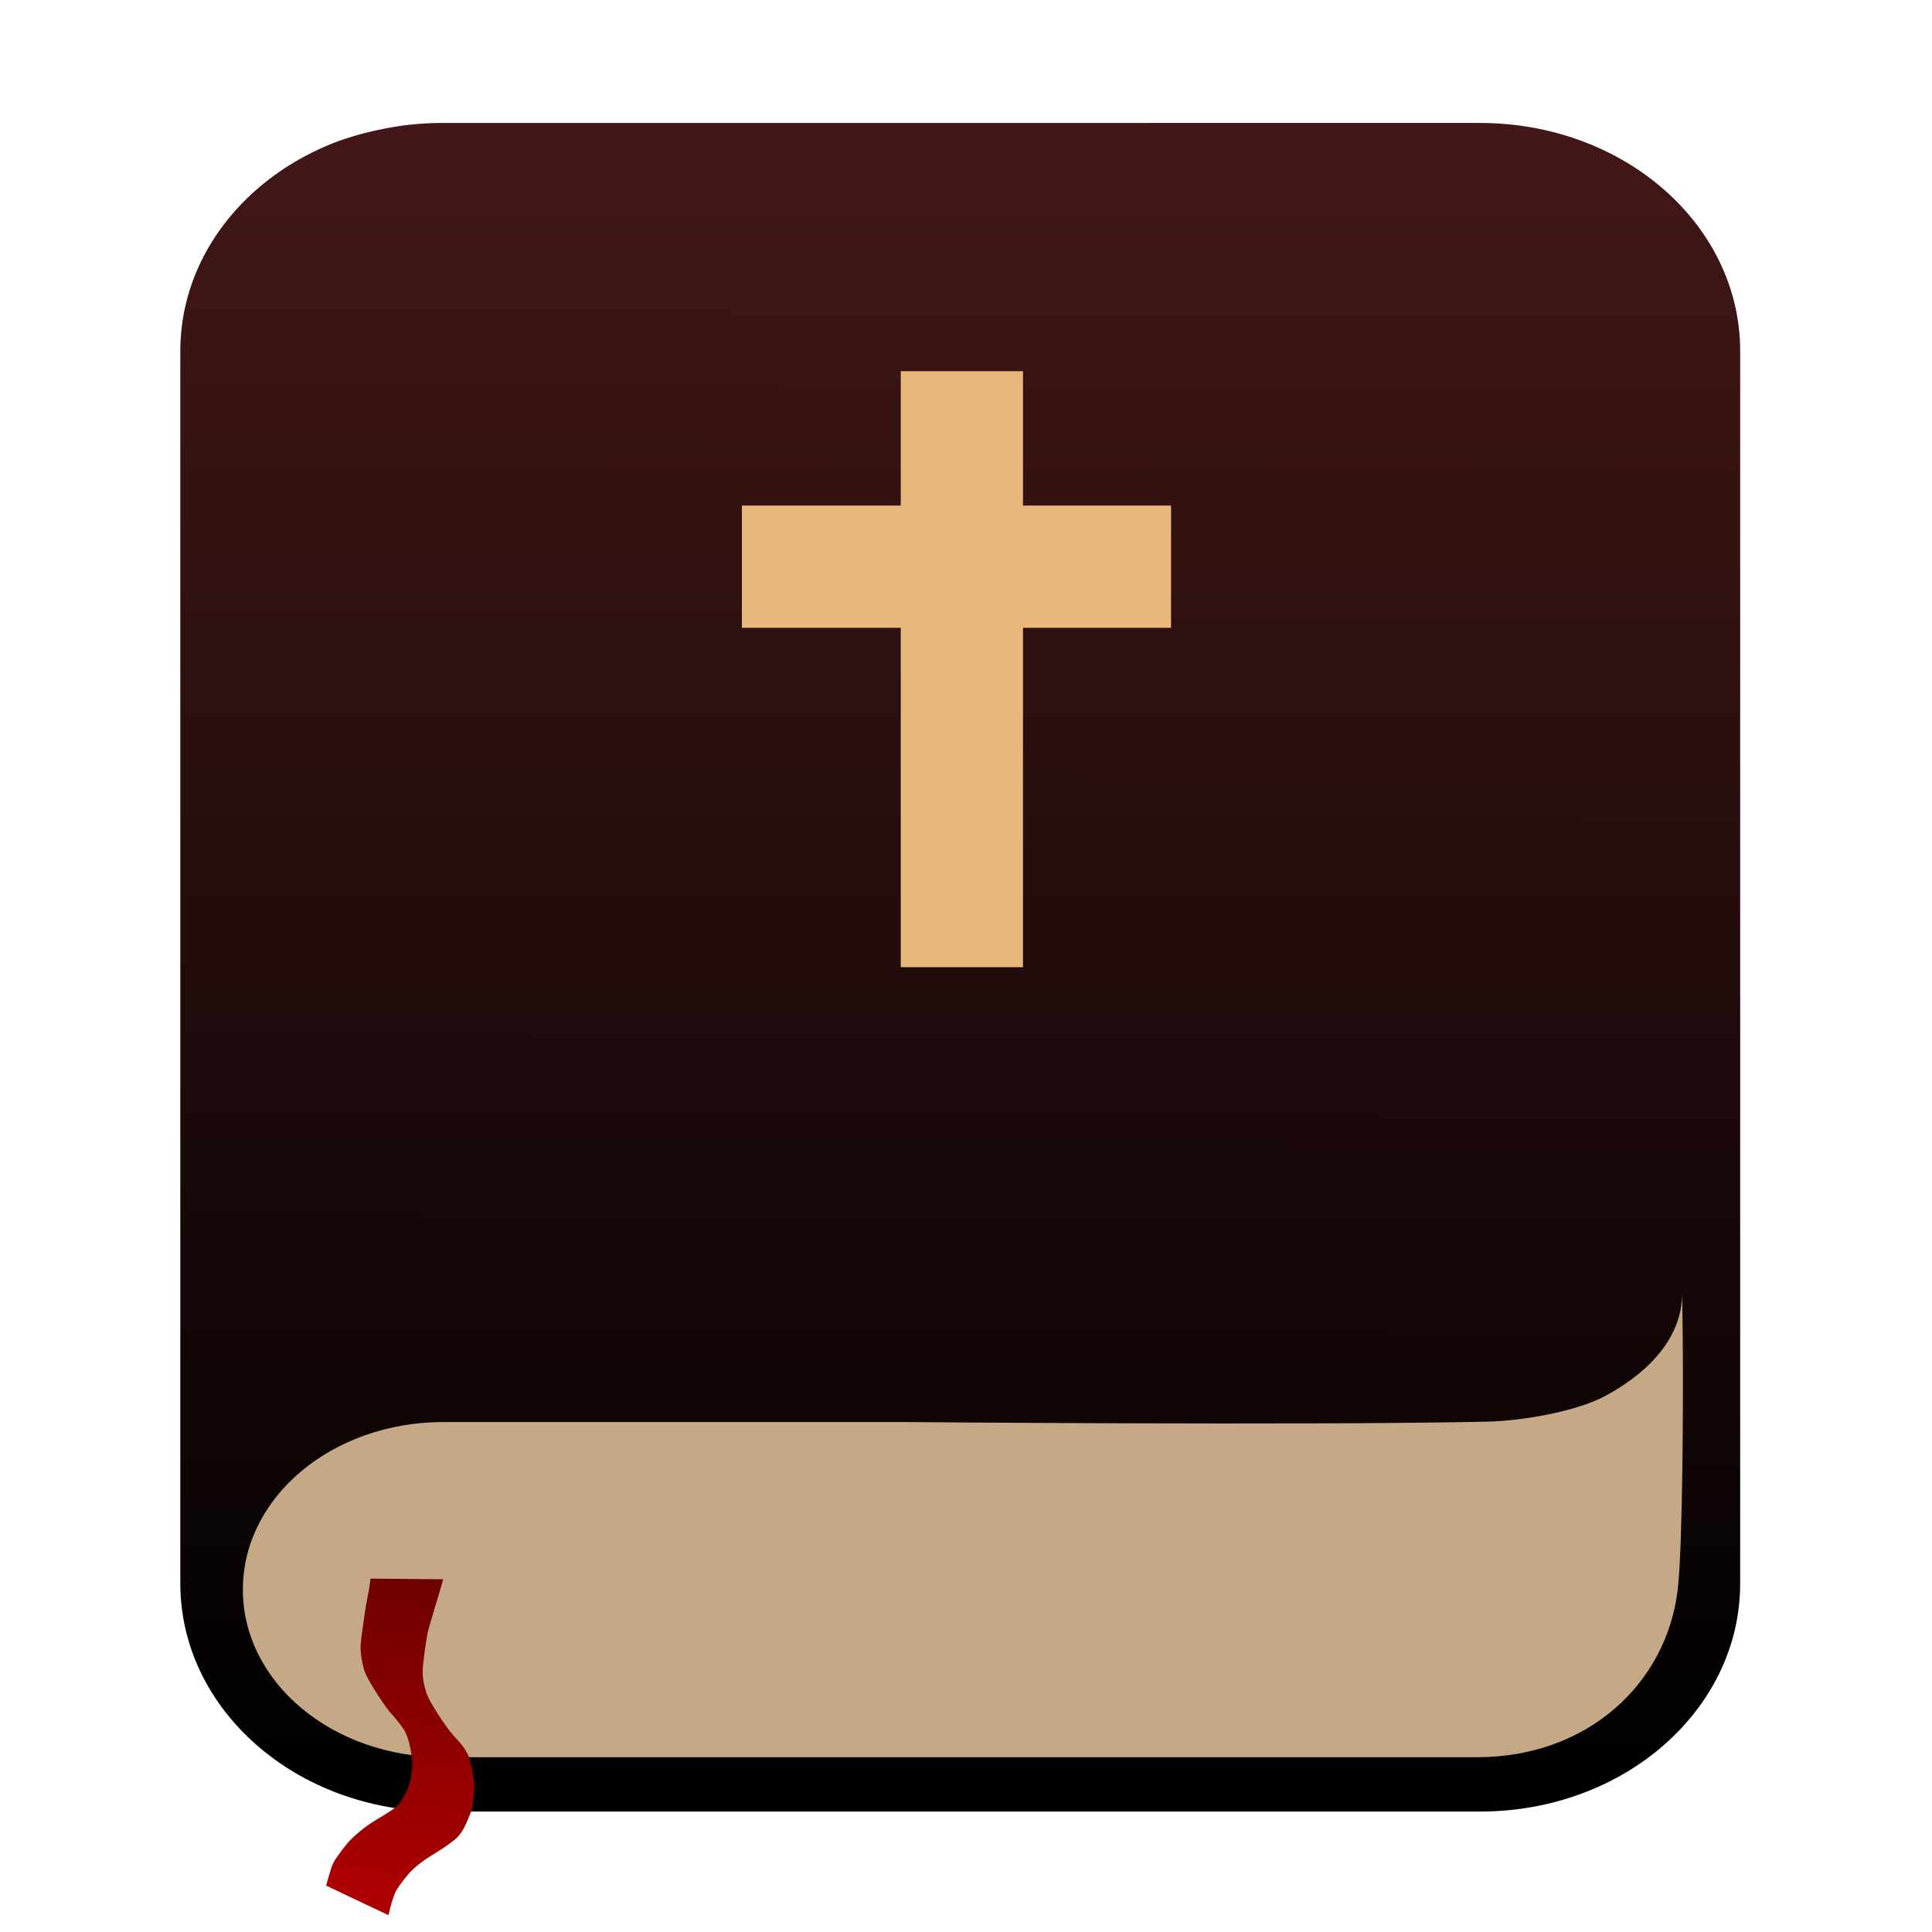
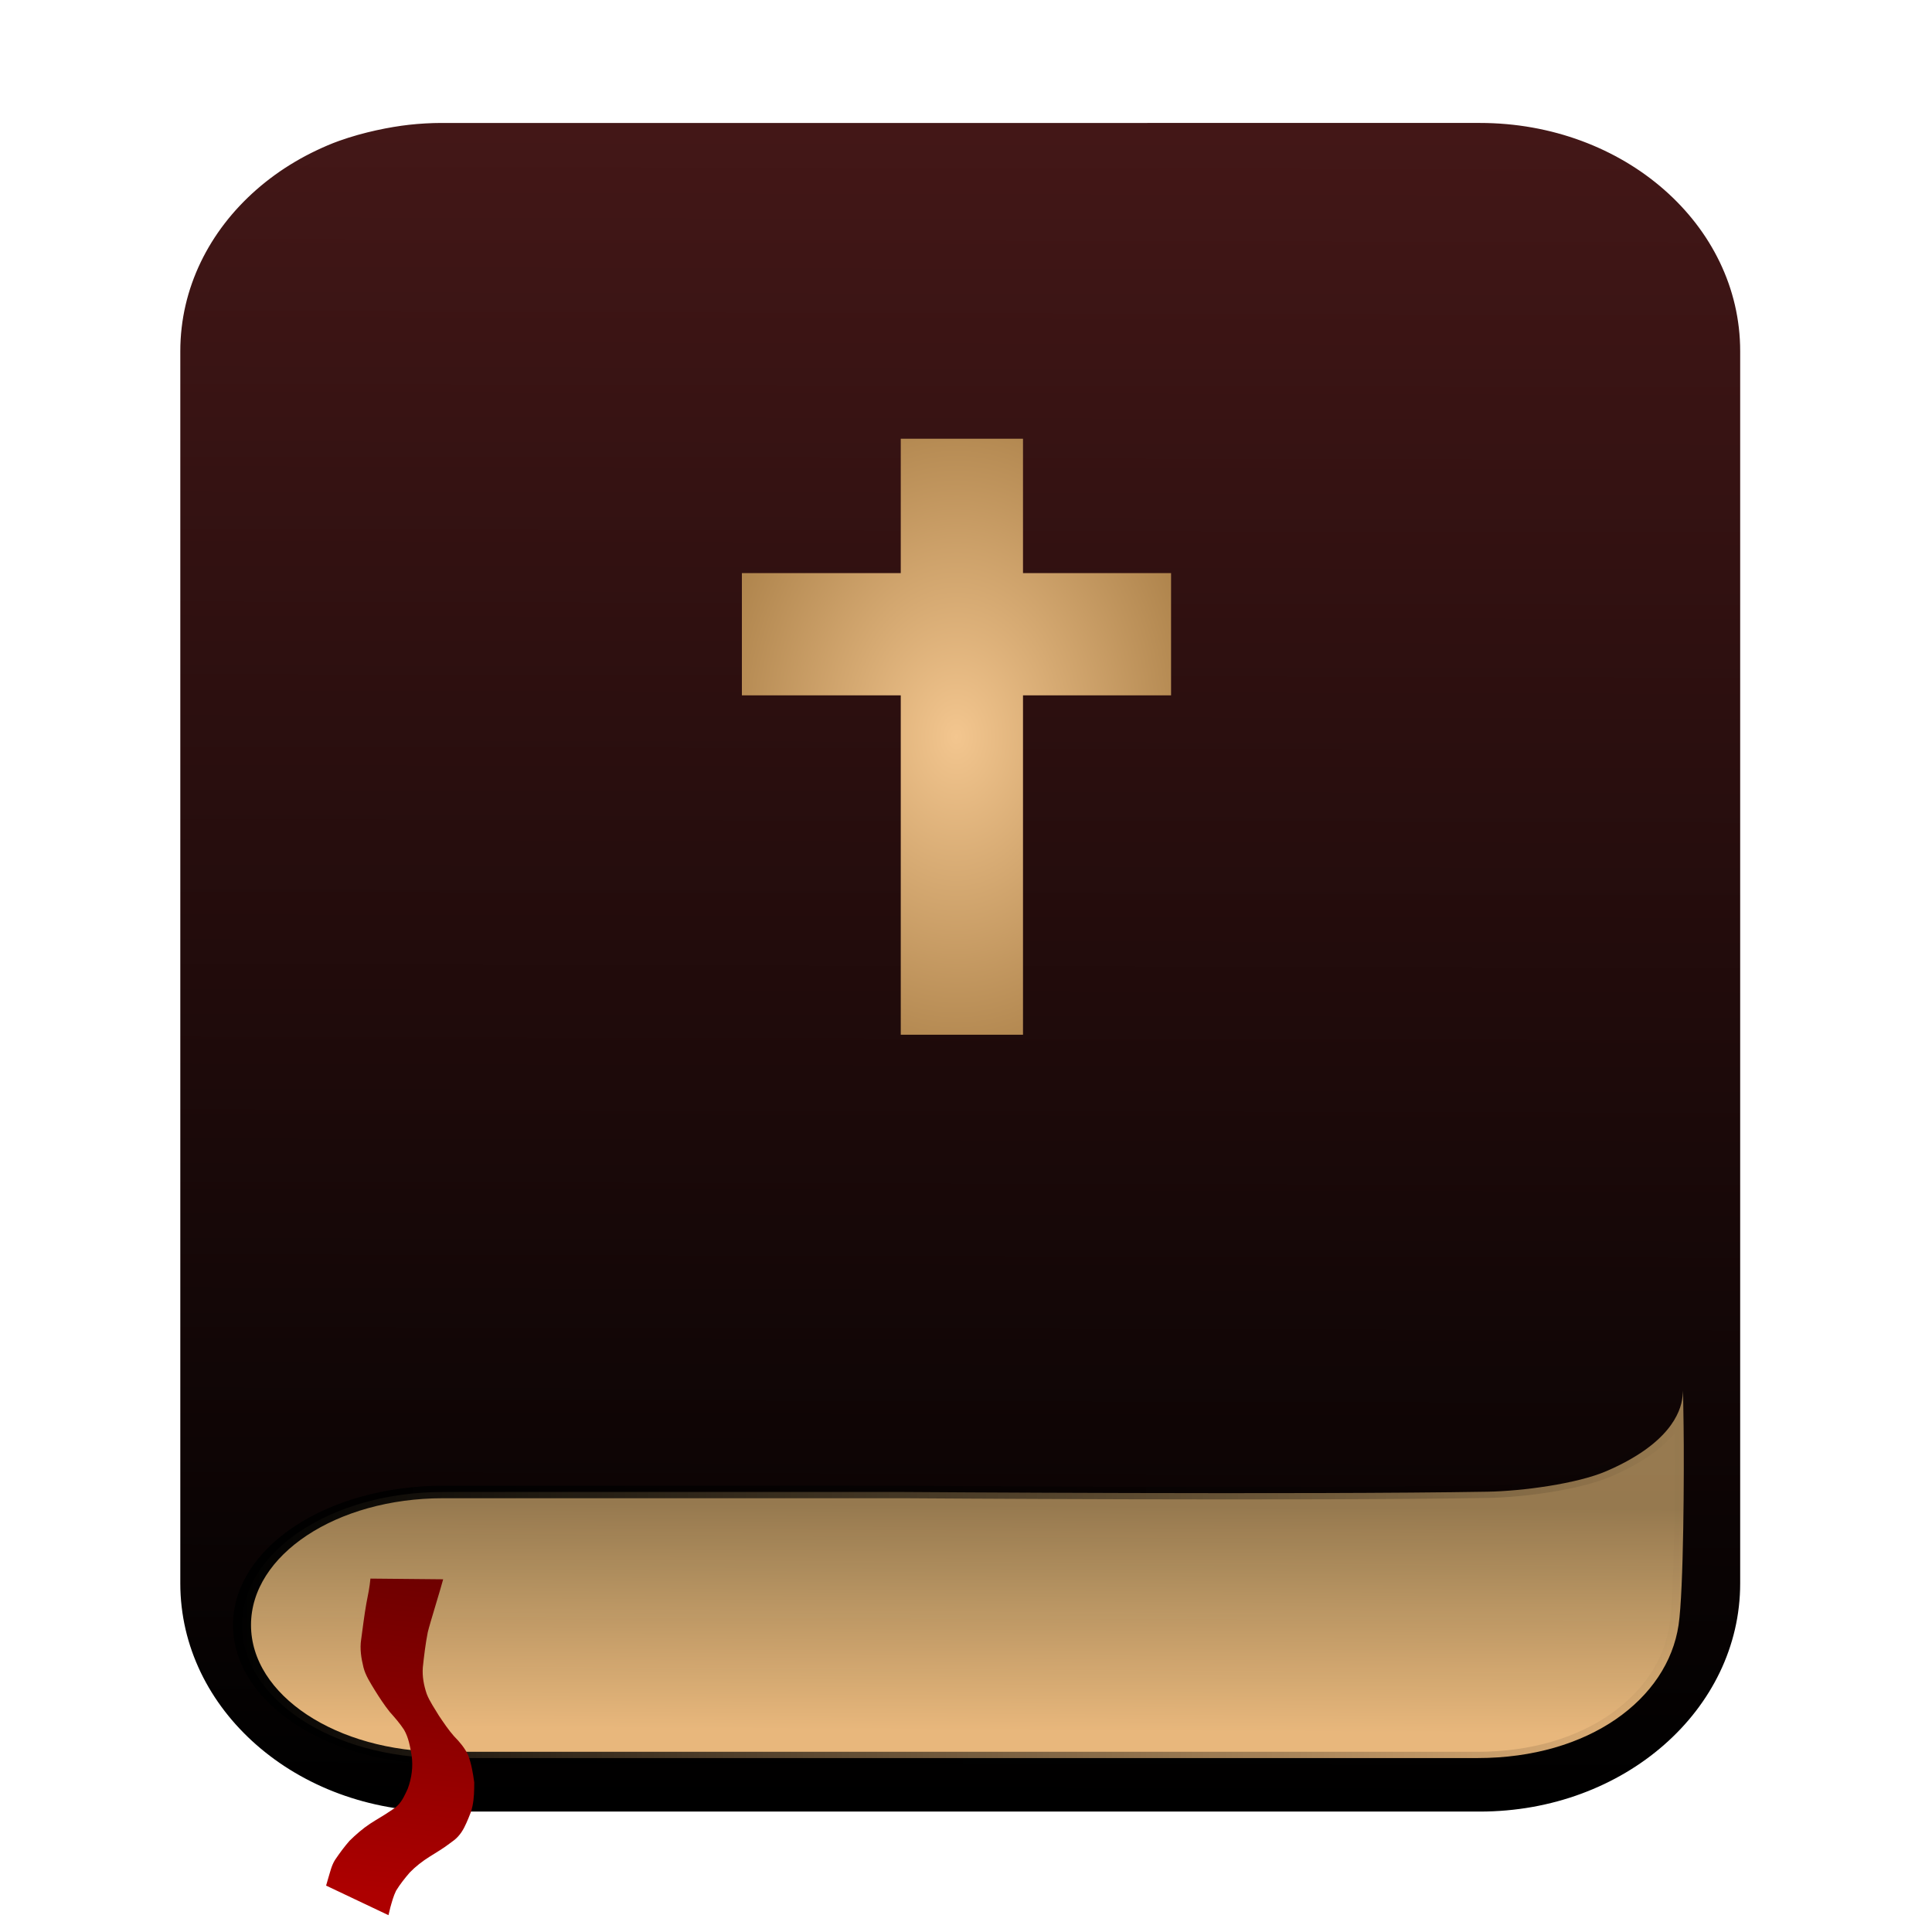
<svg xmlns="http://www.w3.org/2000/svg" xmlns:xlink="http://www.w3.org/1999/xlink" viewBox="0 0 128 128" style="display:inline;enable-background:new" version="1.0" id="svg11300" height="128" width="128">
  <defs id="defs3">
+     <linearGradient id="linearGradient272">
+       <stop style="stop-color:#f3c68f;stop-opacity:1;" offset="0" id="stop272" />
+       <stop style="stop-color:#9b7139;stop-opacity:1;" offset="1" id="stop273" />
+     </linearGradient>
+     <linearGradient id="swatch201">
+       <stop style="stop-color:#c5a987;stop-opacity:1;" offset="0" id="stop201" />
+     </linearGradient>
+     <linearGradient id="linearGradient198">
+       <stop style="stop-color:#e8b77c;stop-opacity:1;" offset="0.065" id="stop199" />
+       <stop style="stop-color:#e8bf7c;stop-opacity:0.63;" offset="0.67" id="stop200" />
+     </linearGradient>
+     <linearGradient id="linearGradient191">
+       <stop style="stop-color:#000000;stop-opacity:1;" offset="0" id="stop191" />
+       <stop style="stop-color:#000000;stop-opacity:0;" offset="1" id="stop192" />
+     </linearGradient>
+     <linearGradient id="swatch161">
+       <stop style="stop-color:#000000;stop-opacity:1;" offset="0" id="stop161" />
+     </linearGradient>
    <linearGradient xlink:href="#linearGradient2" id="linearGradient4" x1="114.027" y1="152.647" x2="114.31" y2="46.713" gradientUnits="userSpaceOnUse" />
    <linearGradient id="linearGradient2">
      <stop style="stop-color:#000000;stop-opacity:1;" offset="0" id="stop1" />
      <stop style="stop-color:#431717;stop-opacity:1;" offset="1" id="stop2" />
    </linearGradient>
    <linearGradient xlink:href="#linearGradient8" id="linearGradient9" x1="72.421" y1="165.838" x2="75.312" y2="143.891" gradientUnits="userSpaceOnUse" />
    <linearGradient id="linearGradient8">
      <stop style="stop-color:#ad0000;stop-opacity:1;" offset="0" id="stop8" />
      <stop style="stop-color:#6f0000;stop-opacity:1;" offset="1" id="stop9" />
    </linearGradient>
+     <linearGradient xlink:href="#linearGradient198" id="linearGradient271" gradientUnits="userSpaceOnUse" x1="114.95" y1="149.664" x2="115.189" y2="119.959" />
+     <radialGradient xlink:href="#linearGradient272" id="radialGradient273" cx="63.369" cy="44.335" fx="63.369" fy="44.335" r="14.217" gradientTransform="matrix(1.478986,0,0,2.003752,-30.35283,-44.50116)" gradientUnits="userSpaceOnUse" />
+     <linearGradient xlink:href="#linearGradient191" id="linearGradient273" gradientUnits="userSpaceOnUse" x1="73.513" y1="135.263" x2="154.664" y2="135.263" />
+     <radialGradient xlink:href="#linearGradient272" id="radialGradient274" gradientUnits="userSpaceOnUse" gradientTransform="matrix(1.478986,0,0,2.003752,-30.35283,-44.50116)" cx="63.369" cy="44.335" fx="63.369" fy="44.335" r="14.217" />
+     <radialGradient xlink:href="#linearGradient272" id="radialGradient275" gradientUnits="userSpaceOnUse" gradientTransform="matrix(1.478986,0,0,2.003752,-30.35283,-44.50116)" cx="63.369" cy="44.335" fx="63.369" fy="44.335" r="14.217" />
  </defs>
-   <g id="g8" style="display:inline;mix-blend-mode:normal;stroke-width:1;stroke-dasharray:none" transform="matrix(1.190373,0,0,1.043459,-72.01132,-40.01313)">
+   <g id="g8" style="display:inline;mix-blend-mode:normal;stroke-width:1;stroke-dasharray:none;opacity:1" transform="matrix(1.190373,0,0,1.043459,-72.01132,-40.01313)">
    <path d="m 85.02,46.654 c -0.484,0 -1.13,0.038 -1.697,0.112 -1.024,0.132 -2.437,0.447 -3.759,0.985 -0.421,0.171 -0.827,0.373 -1.224,0.588 -0.397,0.215 -0.781,0.448 -1.153,0.699 -0.372,0.251 -0.731,0.519 -1.076,0.804 -0.345,0.285 -0.676,0.586 -0.992,0.902 -0.316,0.316 -0.617,0.648 -0.902,0.993 -0.285,0.345 -0.553,0.704 -0.804,1.076 -0.251,0.372 -0.484,0.756 -0.699,1.153 -0.215,0.397 -0.411,0.805 -0.588,1.224 -0.177,0.419 -0.333,0.848 -0.469,1.286 -0.136,0.439 -0.251,0.887 -0.344,1.343 -0.093,0.456 -0.164,0.92 -0.211,1.392 -0.048,0.471 -0.072,0.95 -0.072,1.435 v 78.233 c 0,0.484 0.024,0.963 0.072,1.434 0.048,0.471 0.118,0.936 0.211,1.392 0.093,0.456 0.208,0.904 0.344,1.343 0.136,0.439 0.293,0.868 0.469,1.287 0.177,0.419 0.373,0.827 0.588,1.223 0.215,0.397 0.448,0.781 0.699,1.153 0.251,0.372 0.519,0.731 0.804,1.076 0.285,0.345 0.586,0.677 0.902,0.993 0.316,0.316 0.647,0.617 0.992,0.902 0.345,0.285 0.704,0.553 1.076,0.804 0.372,0.251 0.757,0.484 1.153,0.699 0.397,0.215 0.805,0.412 1.224,0.588 0.419,0.177 0.848,0.333 1.286,0.469 0.439,0.136 0.887,0.251 1.343,0.344 0.456,0.093 0.92,0.164 1.392,0.211 0.471,0.048 0.95,0.072 1.435,0.072 h 57.838 c 0.484,0 0.963,-0.025 1.435,-0.072 0.471,-0.048 0.935,-0.118 1.392,-0.211 0.456,-0.093 0.904,-0.208 1.343,-0.344 0.439,-0.136 0.868,-0.292 1.286,-0.469 0.419,-0.177 0.827,-0.373 1.224,-0.588 0.397,-0.215 0.781,-0.448 1.153,-0.699 0.372,-0.251 0.731,-0.519 1.076,-0.804 0.345,-0.285 0.676,-0.586 0.992,-0.902 0.316,-0.316 0.617,-0.648 0.902,-0.993 0.285,-0.345 0.553,-0.704 0.804,-1.076 0.251,-0.372 0.484,-0.757 0.699,-1.153 0.215,-0.397 0.411,-0.804 0.588,-1.223 0.177,-0.419 0.333,-0.848 0.469,-1.287 0.136,-0.439 0.251,-0.886 0.344,-1.343 0.093,-0.456 0.164,-0.921 0.211,-1.392 0.048,-0.471 0.072,-0.95 0.072,-1.434 V 60.644 c 0,-0.484 -0.024,-0.963 -0.072,-1.435 -0.048,-0.471 -0.118,-0.935 -0.211,-1.392 -0.093,-0.456 -0.208,-0.904 -0.344,-1.343 -0.136,-0.439 -0.293,-0.868 -0.469,-1.286 -0.177,-0.419 -0.373,-0.827 -0.588,-1.224 -0.215,-0.397 -0.448,-0.781 -0.699,-1.153 -0.251,-0.372 -0.519,-0.731 -0.804,-1.076 -0.285,-0.345 -0.586,-0.677 -0.902,-0.993 -0.316,-0.316 -0.647,-0.617 -0.992,-0.902 -0.345,-0.285 -0.704,-0.553 -1.076,-0.804 -0.372,-0.251 -0.757,-0.484 -1.153,-0.699 -0.397,-0.215 -0.805,-0.411 -1.224,-0.588 -0.419,-0.177 -0.848,-0.333 -1.286,-0.469 -0.439,-0.136 -0.887,-0.251 -1.343,-0.344 -0.456,-0.093 -0.92,-0.164 -1.392,-0.211 -0.471,-0.048 -0.95,-0.072 -1.435,-0.072 z" style="display:inline;fill:url(#linearGradient4);stroke:url(#linearGradient4);stroke-width:1;stroke-linecap:round;stroke-linejoin:round;stroke-miterlimit:67.1;stroke-dasharray:none;stroke-opacity:1" id="path10" />
-     <path id="path2" style="mix-blend-mode:normal;fill:#c5a987;fill-opacity:1;stroke:none;stroke-width:1;stroke-linecap:square;stroke-linejoin:miter;stroke-dasharray:none;stroke-opacity:1;paint-order:normal" d="m 85.183,128.636 h 25.641 c 0,0 22.299,0.224 32.434,-0.023 1.919,-0.047 4.972,-0.634 6.602,-1.646 3.44,-2.136 4.132,-4.63 4.232,-5.959 0.04,-0.523 0.024,-0.65 0.03,-0.279 0.009,0.574 0.017,1.459 0.029,2.671 0.033,3.383 0.006,13.108 -0.28,15.877 -0.614,5.93 -4.982,10.641 -11.17,10.641 H 85.183 c -6.188,0 -11.17,-4.746 -11.17,-10.641 0,-5.895 4.982,-10.641 11.17,-10.641 z" clip-path="none" />
-     <path style="display:inline;fill:url(#linearGradient9);fill-opacity:1;stroke:none;stroke-width:0;stroke-linecap:round;stroke-linejoin:round;stroke-miterlimit:67.1;stroke-dasharray:none;stroke-dashoffset:0;stroke-opacity:1;paint-order:markers fill stroke" id="path8" d="m 73.29,143.977 c -0.047,0.588 -0.152,1.169 -0.252,1.749 -0.127,0.825 -0.214,1.655 -0.314,2.483 -0.092,0.662 0.002,1.317 0.141,1.964 0.13,0.576 0.429,1.086 0.702,1.603 0.279,0.51 0.568,1.015 0.901,1.492 0.312,0.4 0.62,0.8 0.872,1.241 0.284,0.555 0.371,1.182 0.467,1.791 0.096,0.788 0.005,1.582 -0.241,2.333 -0.164,0.398 -0.319,0.822 -0.606,1.152 -0.148,0.17 -0.268,0.248 -0.446,0.385 -0.402,0.316 -0.834,0.586 -1.243,0.891 -0.46,0.347 -0.873,0.76 -1.256,1.189 -0.325,0.421 -0.616,0.875 -0.887,1.333 -0.219,0.394 -0.297,0.844 -0.416,1.274 -0.048,0.172 -0.084,0.347 -0.131,0.519 l 3.811,2.062 v 0 c 0.042,-0.175 0.07,-0.351 0.11,-0.526 0.1,-0.398 0.19,-0.805 0.356,-1.182 0.237,-0.445 0.528,-0.862 0.832,-1.264 0.355,-0.419 0.766,-0.784 1.213,-1.104 0.416,-0.3 0.844,-0.583 1.23,-0.924 0.216,-0.183 0.33,-0.261 0.51,-0.483 0.303,-0.374 0.471,-0.832 0.635,-1.278 0.129,-0.371 0.172,-0.449 0.245,-0.836 0.102,-0.545 0.109,-1.109 0.109,-1.661 -0.077,-0.637 -0.171,-1.283 -0.37,-1.894 -0.205,-0.492 -0.516,-0.921 -0.865,-1.322 -0.349,-0.451 -0.634,-0.942 -0.924,-1.432 -0.259,-0.497 -0.56,-0.979 -0.743,-1.512 -0.179,-0.6 -0.28,-1.215 -0.24,-1.844 0.076,-0.819 0.162,-1.64 0.301,-2.451 0.116,-0.572 0.817,-3.129 0.942,-3.699 z" transform="matrix(0.9109282,0,0,0.9109282,14.35053,7.423534)" />
+     <path id="path2" style="display:inline;mix-blend-mode:normal;fill:url(#linearGradient271);stroke:url(#linearGradient273);stroke-width:1;stroke-linecap:square;stroke-linejoin:miter;stroke-dasharray:none;paint-order:normal" d="m 85.183,128.636 h 25.641 c 0,0 22.299,0.224 32.434,-0.023 1.919,-0.047 4.972,-0.634 6.602,-1.646 3.44,-2.136 4.132,-4.63 4.232,-5.959 0.04,-0.523 0.024,-0.65 0.03,-0.279 0.009,0.574 0.017,1.459 0.029,2.671 0.033,3.383 0.006,13.108 -0.28,15.877 -0.614,5.93 -4.982,10.641 -11.17,10.641 H 85.183 c -6.188,0 -11.17,-4.746 -11.17,-10.641 0,-5.895 4.982,-10.641 11.17,-10.641 z" clip-path="none" transform="matrix(1.001206,0,0,0.7937849,-0.137609,30.96857)" />
+     <path style="display:inline;enable-background:new;mix-blend-mode:normal;stroke-width:0;stroke-dasharray:none;fill:url(#linearGradient9);fill-opacity:1;stroke:none;stroke-linecap:round;stroke-linejoin:round;stroke-miterlimit:67.1;stroke-dashoffset:0;stroke-opacity:1;paint-order:markers fill stroke" id="path8" d="m 73.29,143.977 c -0.047,0.588 -0.152,1.169 -0.252,1.749 -0.127,0.825 -0.214,1.655 -0.314,2.483 -0.092,0.662 0.002,1.317 0.141,1.964 0.13,0.576 0.429,1.086 0.702,1.603 0.279,0.51 0.568,1.015 0.901,1.492 0.312,0.4 0.62,0.8 0.872,1.241 0.284,0.555 0.371,1.182 0.467,1.791 0.096,0.788 0.005,1.582 -0.241,2.333 -0.164,0.398 -0.319,0.822 -0.606,1.152 -0.148,0.17 -0.268,0.248 -0.446,0.385 -0.402,0.316 -0.834,0.586 -1.243,0.891 -0.46,0.347 -0.873,0.76 -1.256,1.189 -0.325,0.421 -0.616,0.875 -0.887,1.333 -0.219,0.394 -0.297,0.844 -0.416,1.274 -0.048,0.172 -0.084,0.347 -0.131,0.519 l 3.811,2.062 v 0 c 0.042,-0.175 0.07,-0.351 0.11,-0.526 0.1,-0.398 0.19,-0.805 0.356,-1.182 0.237,-0.445 0.528,-0.862 0.832,-1.264 0.355,-0.419 0.766,-0.784 1.213,-1.104 0.416,-0.3 0.844,-0.583 1.23,-0.924 0.216,-0.183 0.33,-0.261 0.51,-0.483 0.303,-0.374 0.471,-0.832 0.635,-1.278 0.129,-0.371 0.172,-0.449 0.245,-0.836 0.102,-0.545 0.109,-1.109 0.109,-1.661 -0.077,-0.637 -0.171,-1.283 -0.37,-1.894 -0.205,-0.492 -0.516,-0.921 -0.865,-1.322 -0.349,-0.451 -0.634,-0.942 -0.924,-1.432 -0.259,-0.497 -0.56,-0.979 -0.743,-1.512 -0.179,-0.6 -0.28,-1.215 -0.24,-1.844 0.076,-0.819 0.162,-1.64 0.301,-2.451 0.116,-0.572 0.817,-3.129 0.942,-3.699 z" transform="matrix(0.9109282,0,0,0.9109282,14.35053,7.423534)" />
  </g>
-   <path style="display:inline;fill:#c5a987;stroke:#e8b77c;stroke-width:8.099;stroke-opacity:1" d="M 63.727,24.592 V 64.078" id="path1" />
-   <path style="display:inline;fill:#c5a987;stroke:#e8b77c;stroke-width:8.099;stroke-opacity:1" d="M 49.152,37.544 H 77.586" id="path3" />
+   <g id="g200" style="fill:none;fill-opacity:1;stroke:url(#radialGradient273)" transform="translate(0,4.47513)">
+     <path style="display:inline;fill:none;fill-opacity:1;stroke:url(#radialGradient274);stroke-width:8.099;stroke-opacity:1;enable-background:new" d="M 63.727,24.592 V 64.078" id="path1" />
+     <path style="display:inline;fill:none;fill-opacity:1;stroke:url(#radialGradient275);stroke-width:8.099;stroke-dasharray:none;stroke-opacity:1;enable-background:new" d="M 49.152,37.544 H 77.586" id="path3" />
+   </g>
</svg>
